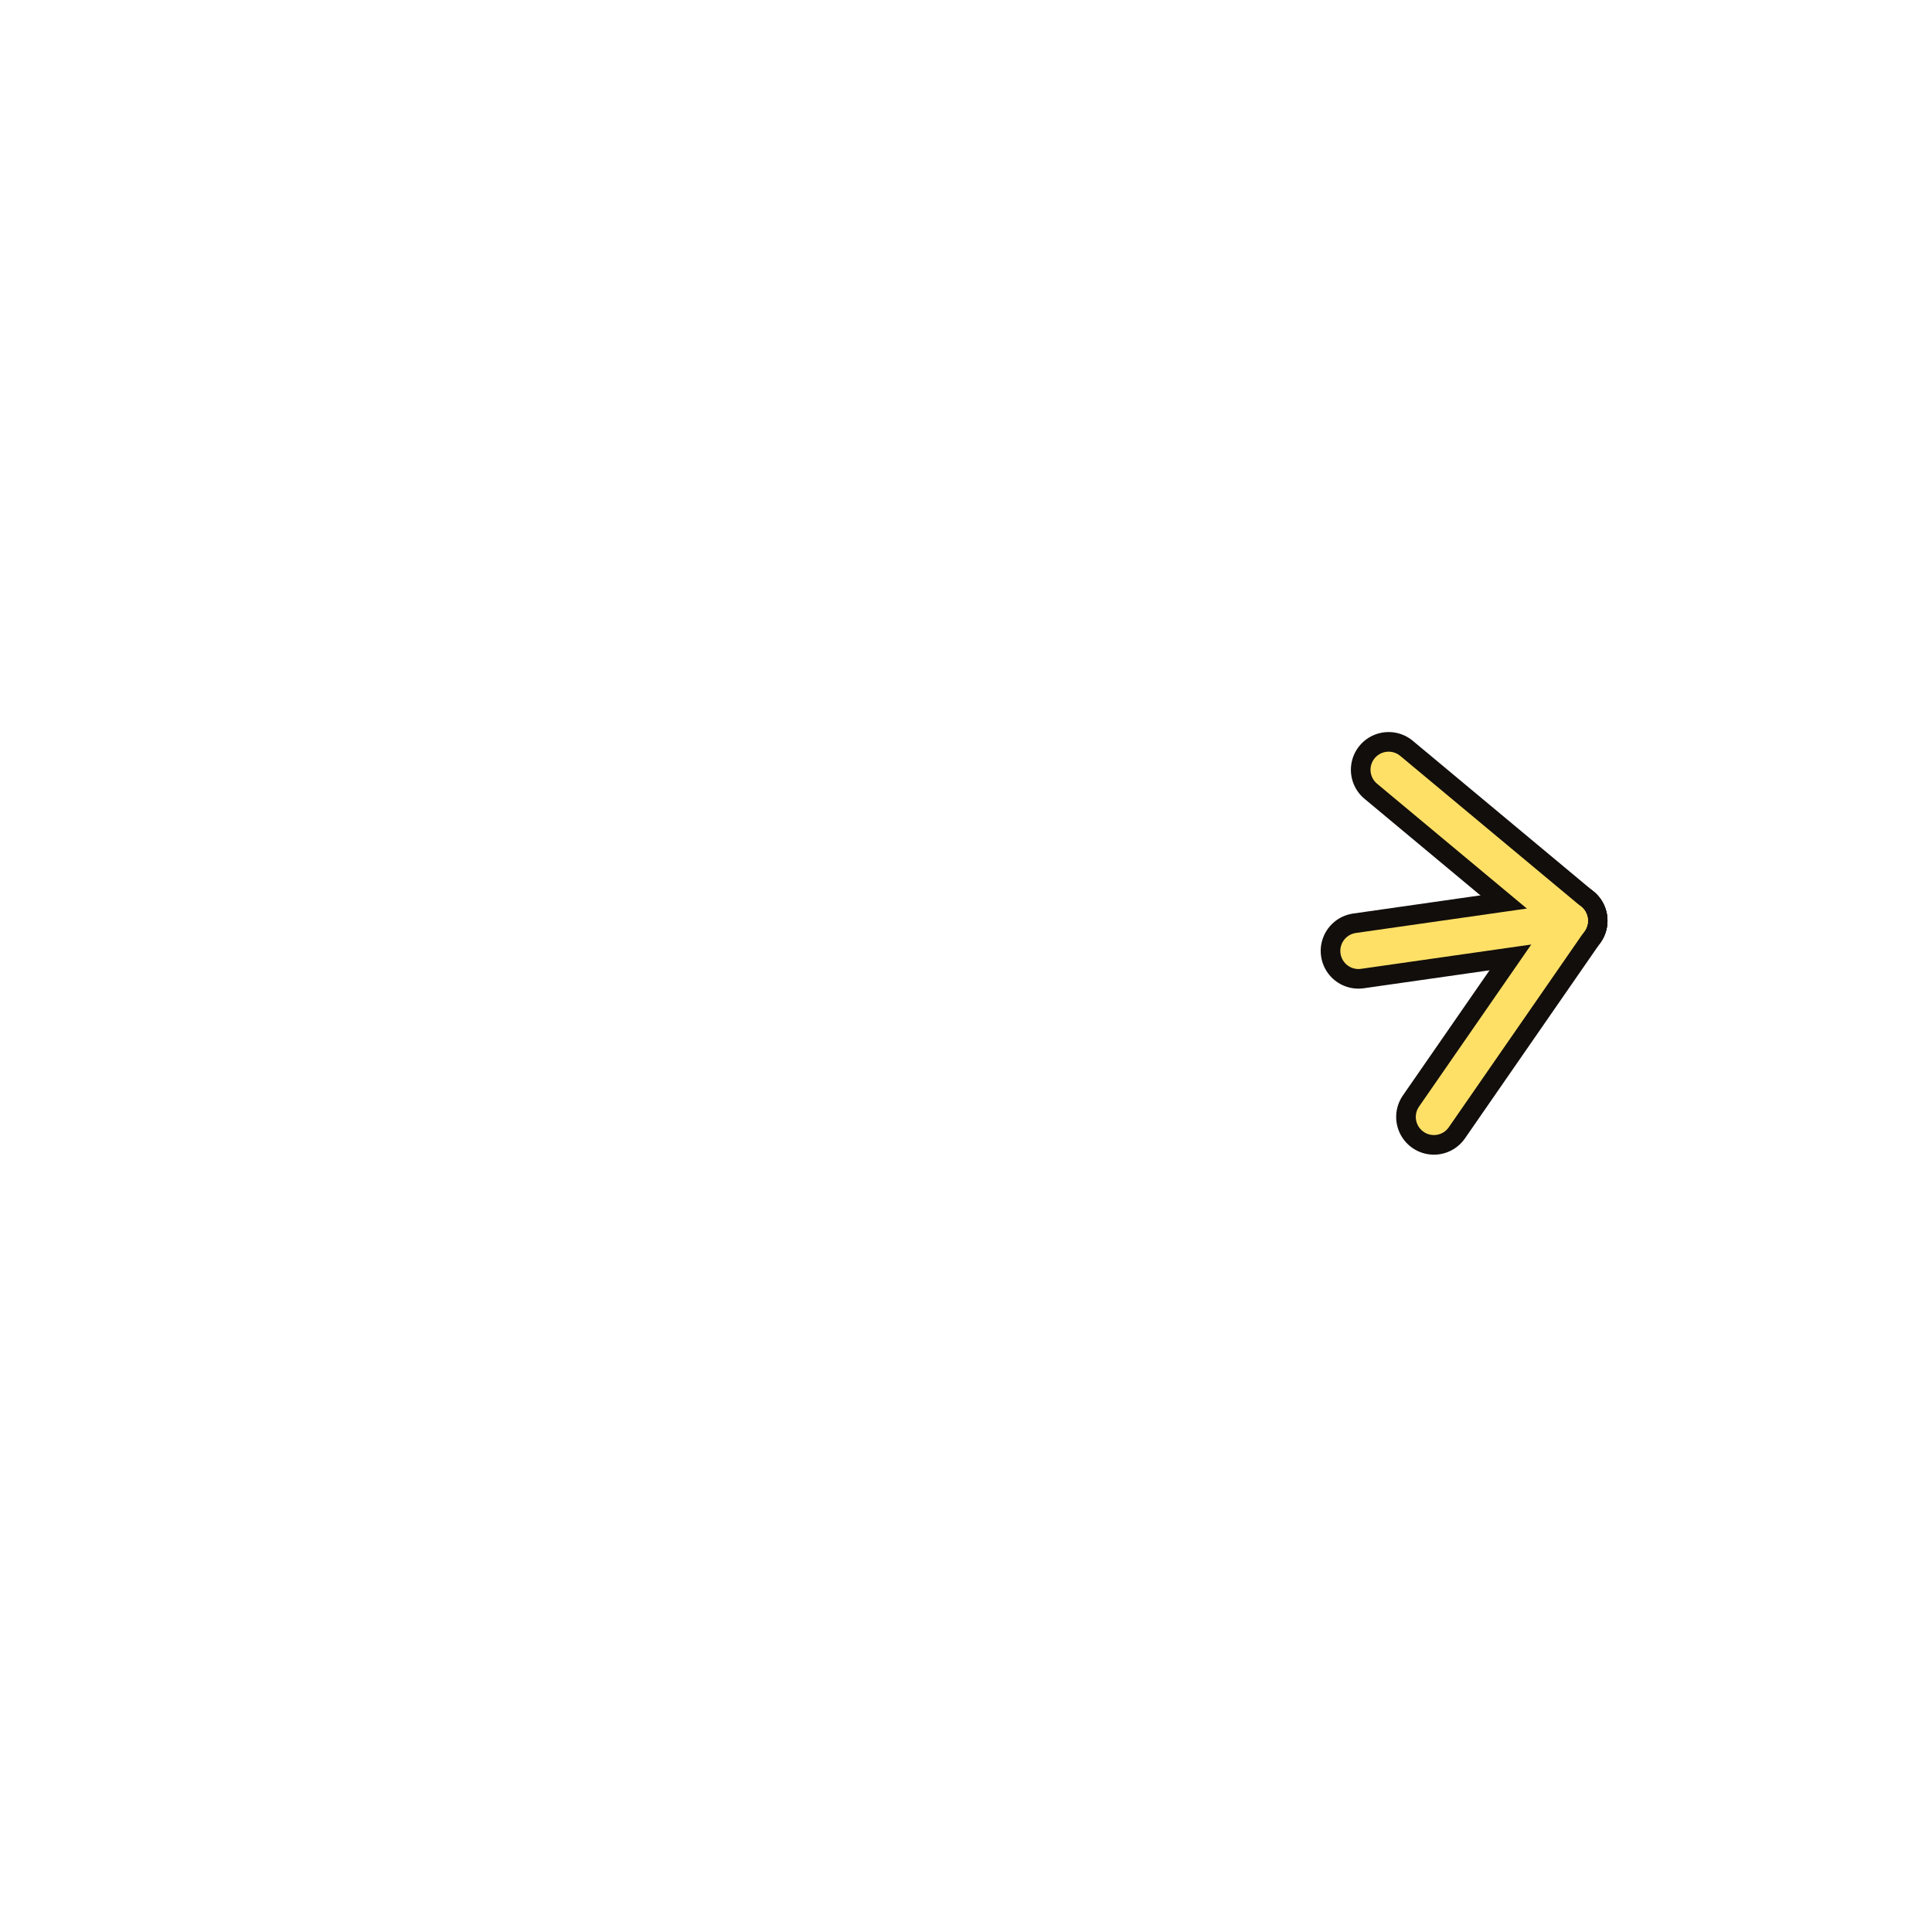
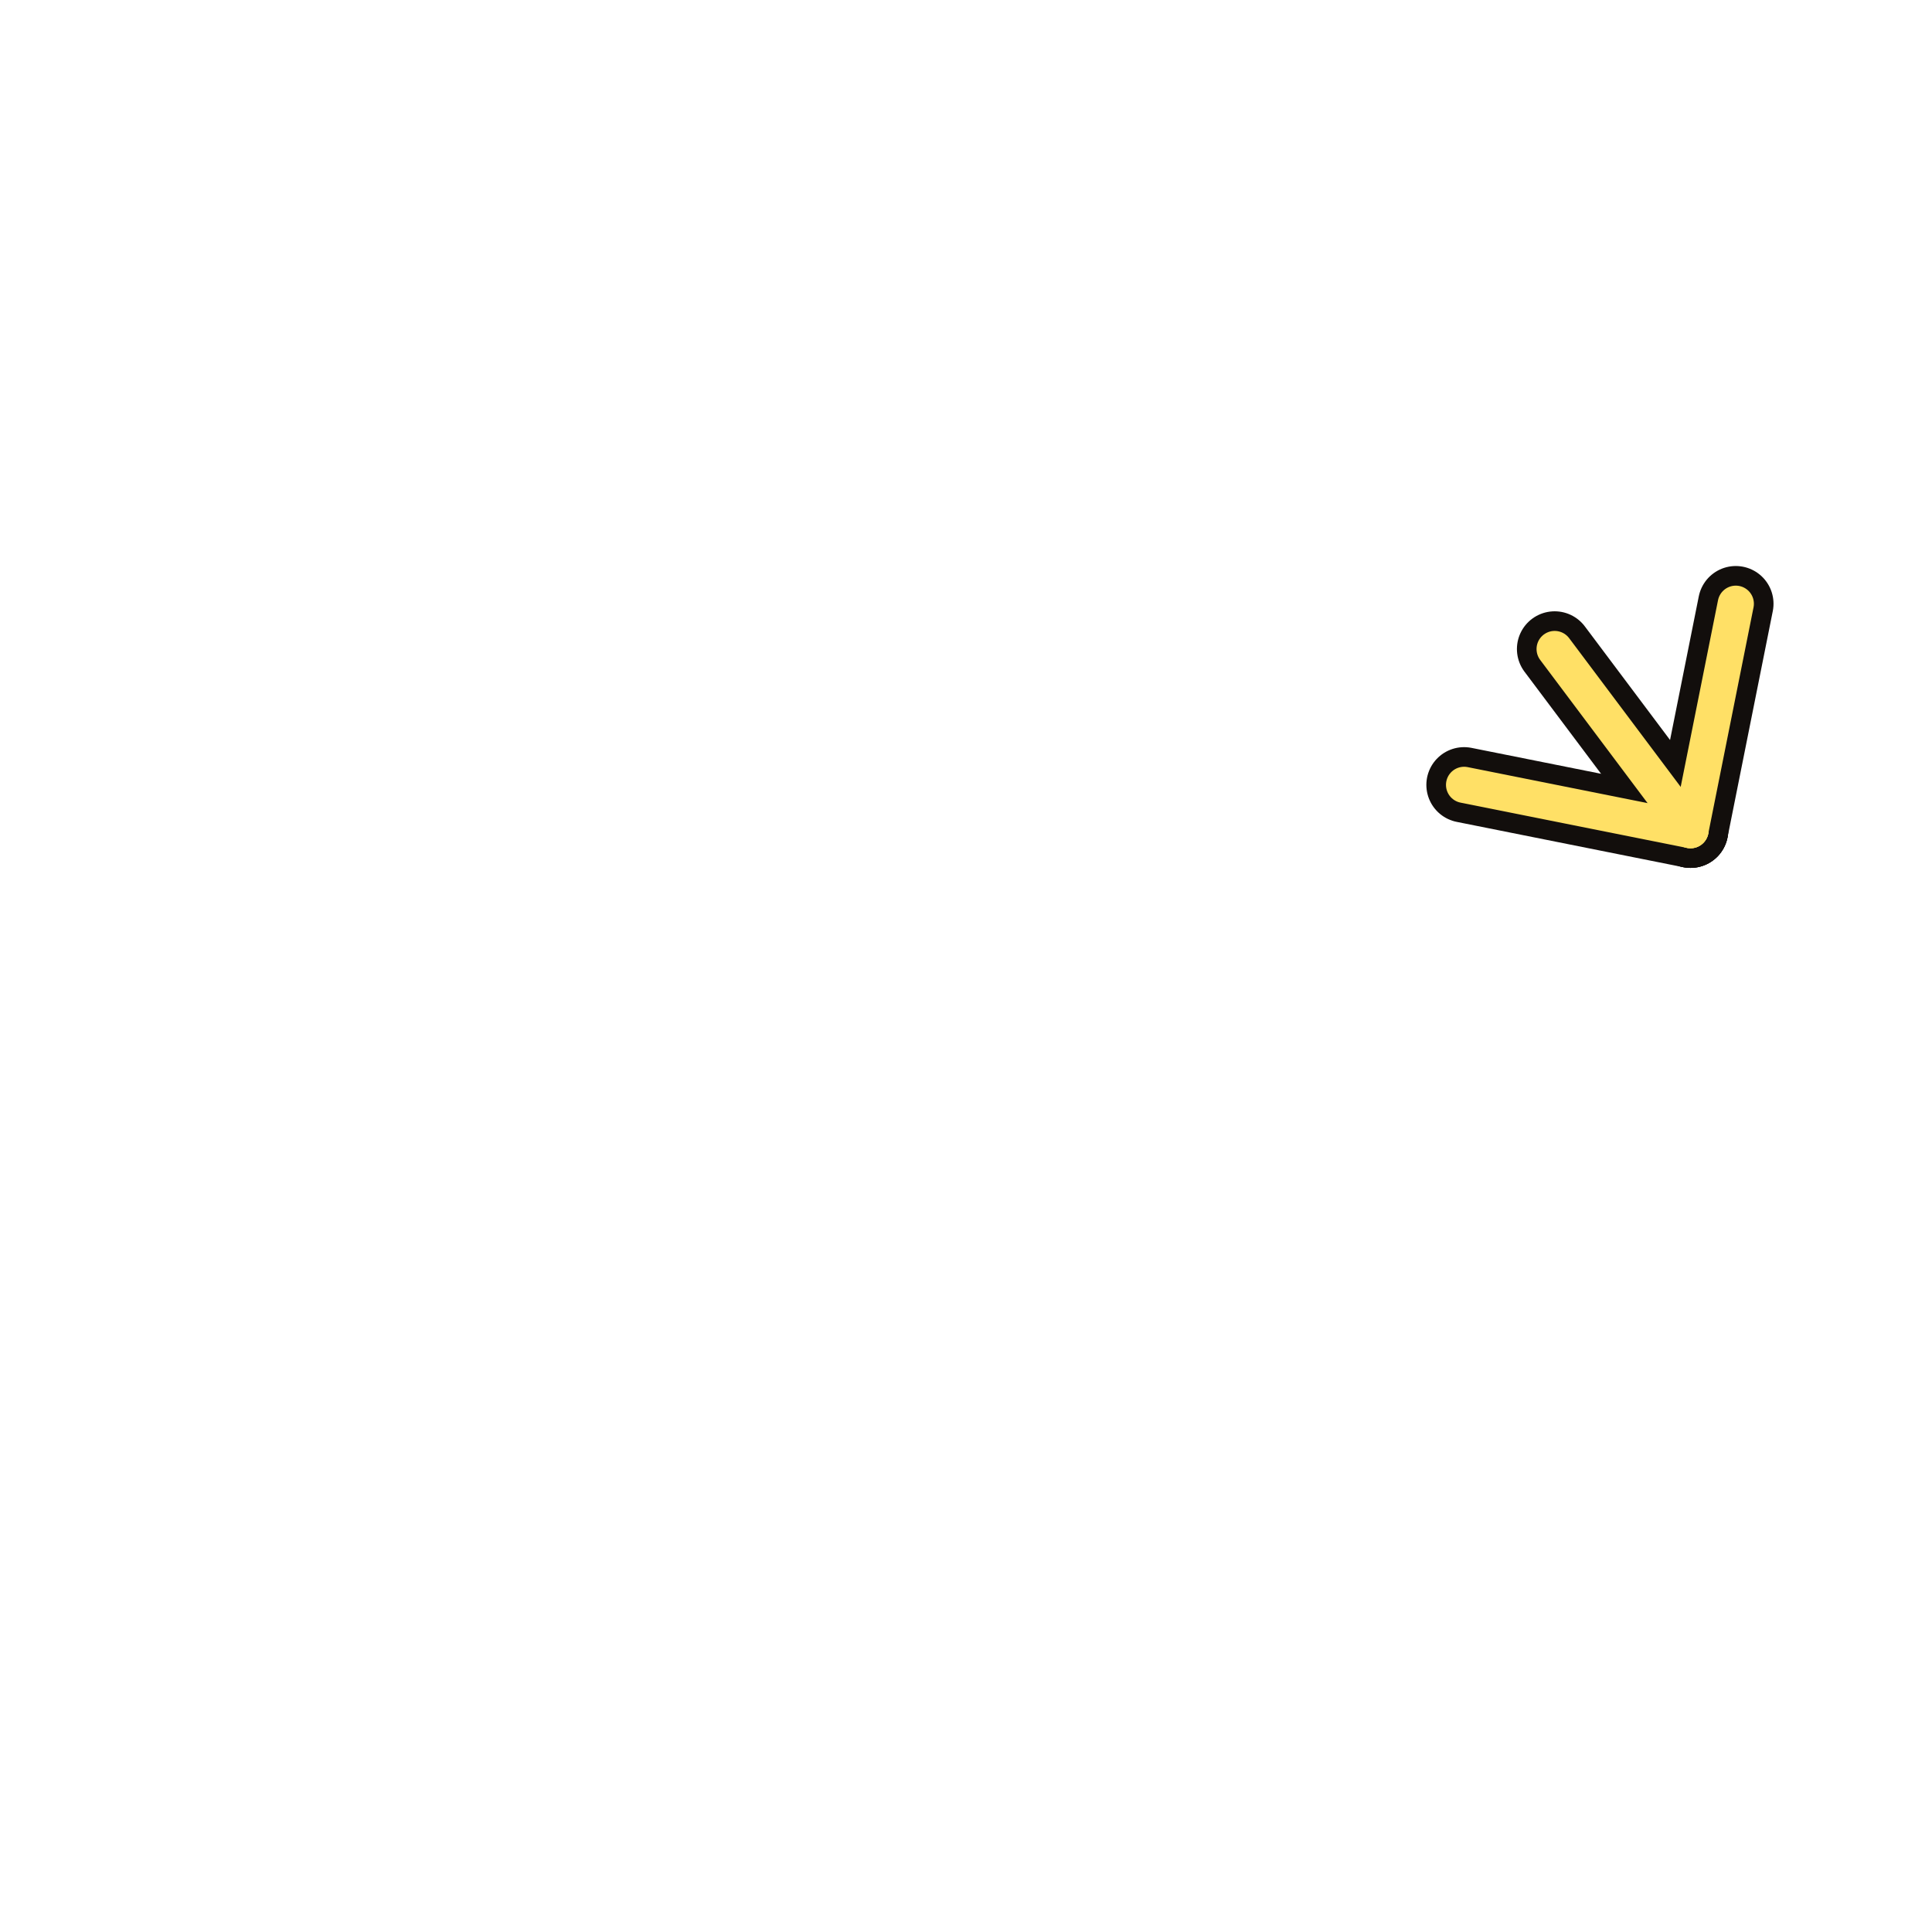
<svg xmlns="http://www.w3.org/2000/svg" viewBox="0 0 128 128" width="128" height="128">
-   <path d="M104 61 L92 51" stroke="#120E0C" stroke-width="5" stroke-linecap="round" />
-   <path d="M104 61 L90 63" stroke="#120E0C" stroke-width="5" stroke-linecap="round" />
-   <path d="M104 61 L95 74" stroke="#120E0C" stroke-width="5" stroke-linecap="round" />
-   <path d="M104 61 L92 51" stroke="#FFE066" stroke-width="2.4" stroke-linecap="round" />
-   <path d="M104 61 L90 63" stroke="#FFE066" stroke-width="2.4" stroke-linecap="round" />
-   <path d="M104 61 L95 74" stroke="#FFE066" stroke-width="2.4" stroke-linecap="round" />
+   <path d="M112 55 L103 43" stroke="#120E0C" stroke-width="5" stroke-linecap="round" />
+   <path d="M112 55 L115 40" stroke="#120E0C" stroke-width="5" stroke-linecap="round" />
+   <path d="M112 55 L97 52" stroke="#120E0C" stroke-width="5" stroke-linecap="round" />
+   <path d="M112 55 L103 43" stroke="#FFE066" stroke-width="2.4" stroke-linecap="round" />
+   <path d="M112 55 L115 40" stroke="#FFE066" stroke-width="2.4" stroke-linecap="round" />
+   <path d="M112 55 L97 52" stroke="#FFE066" stroke-width="2.4" stroke-linecap="round" />
</svg>
